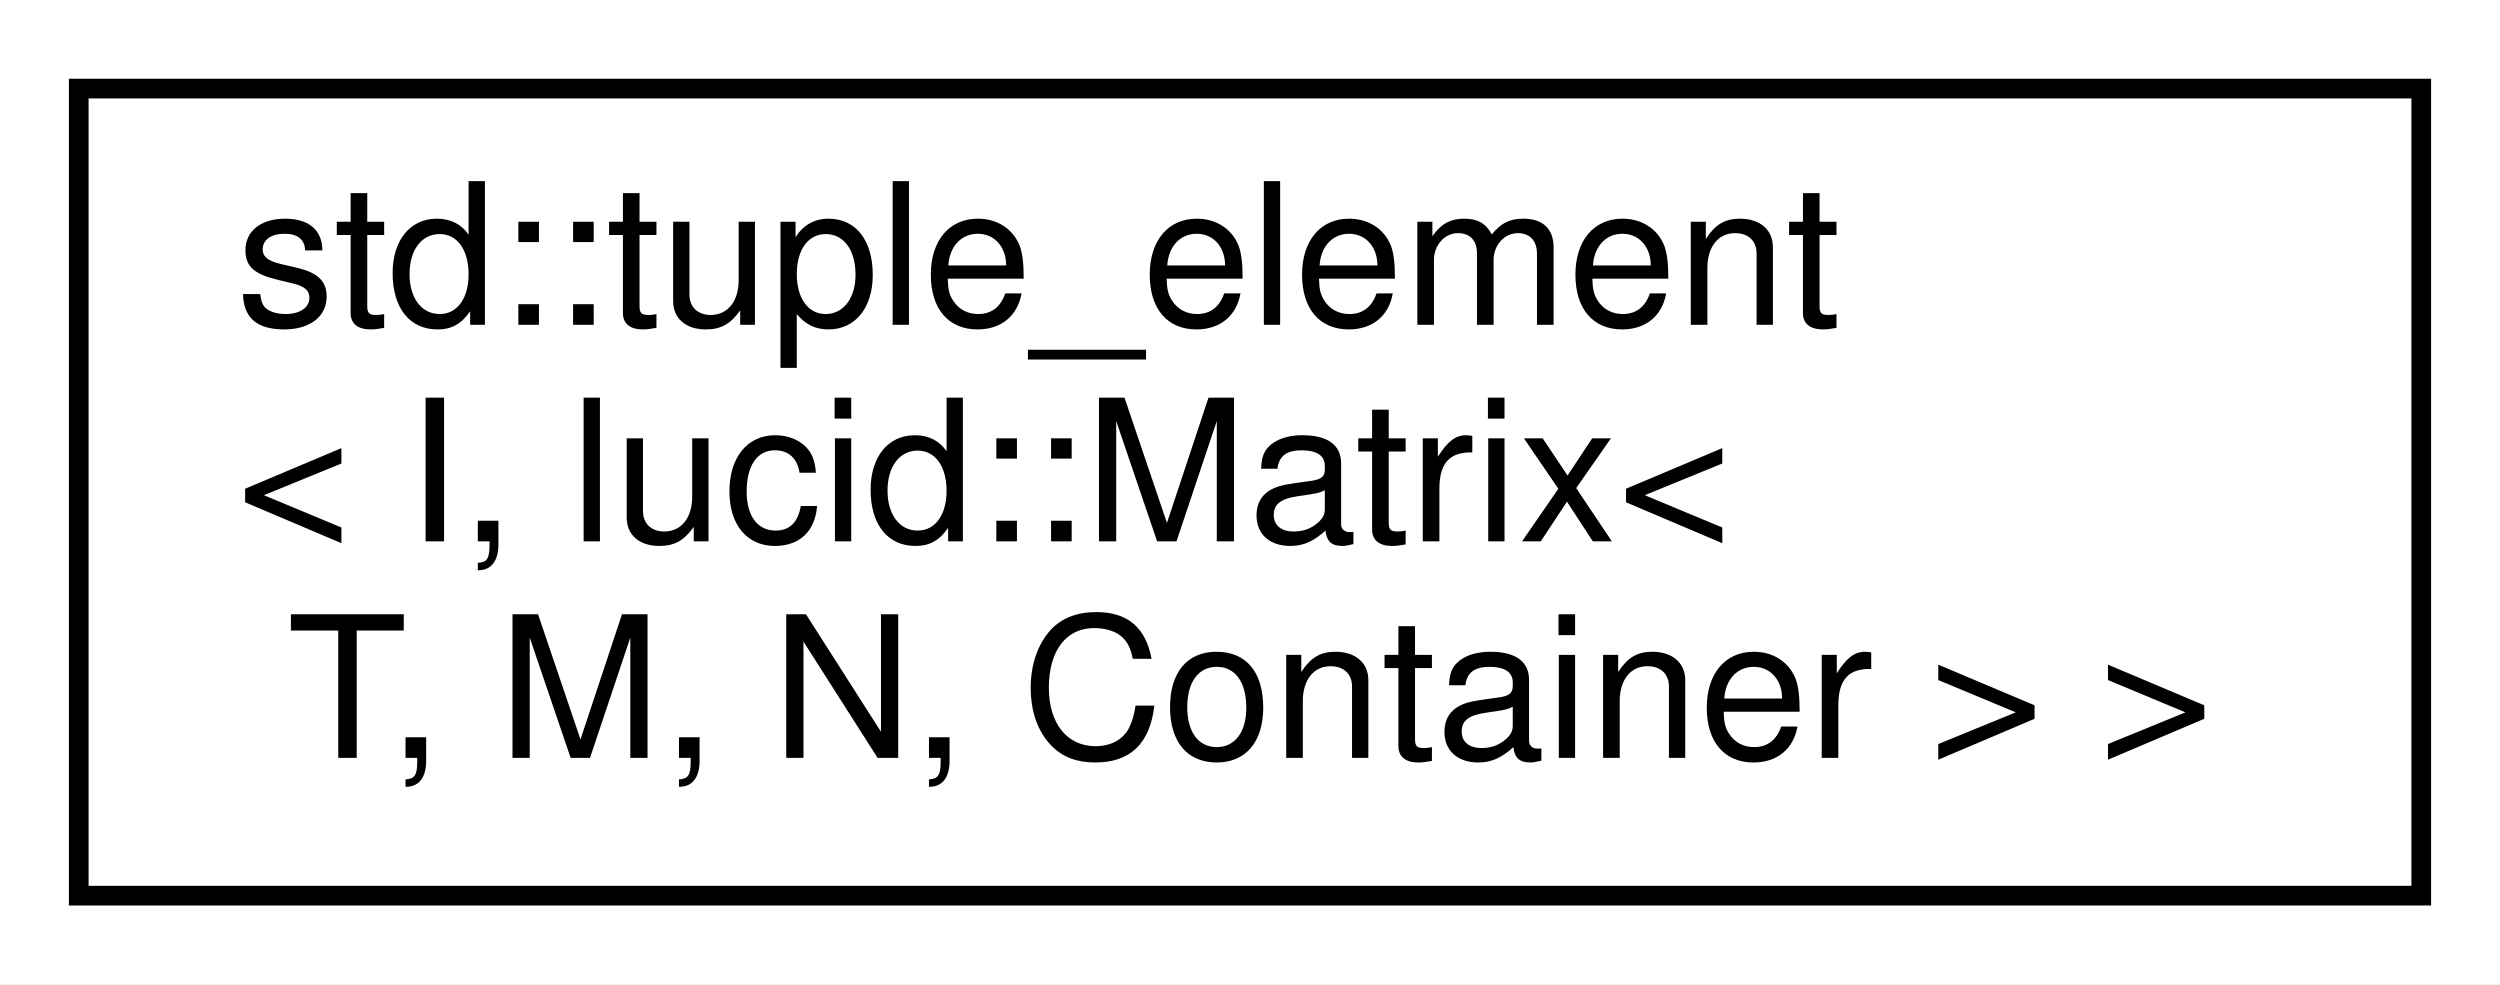
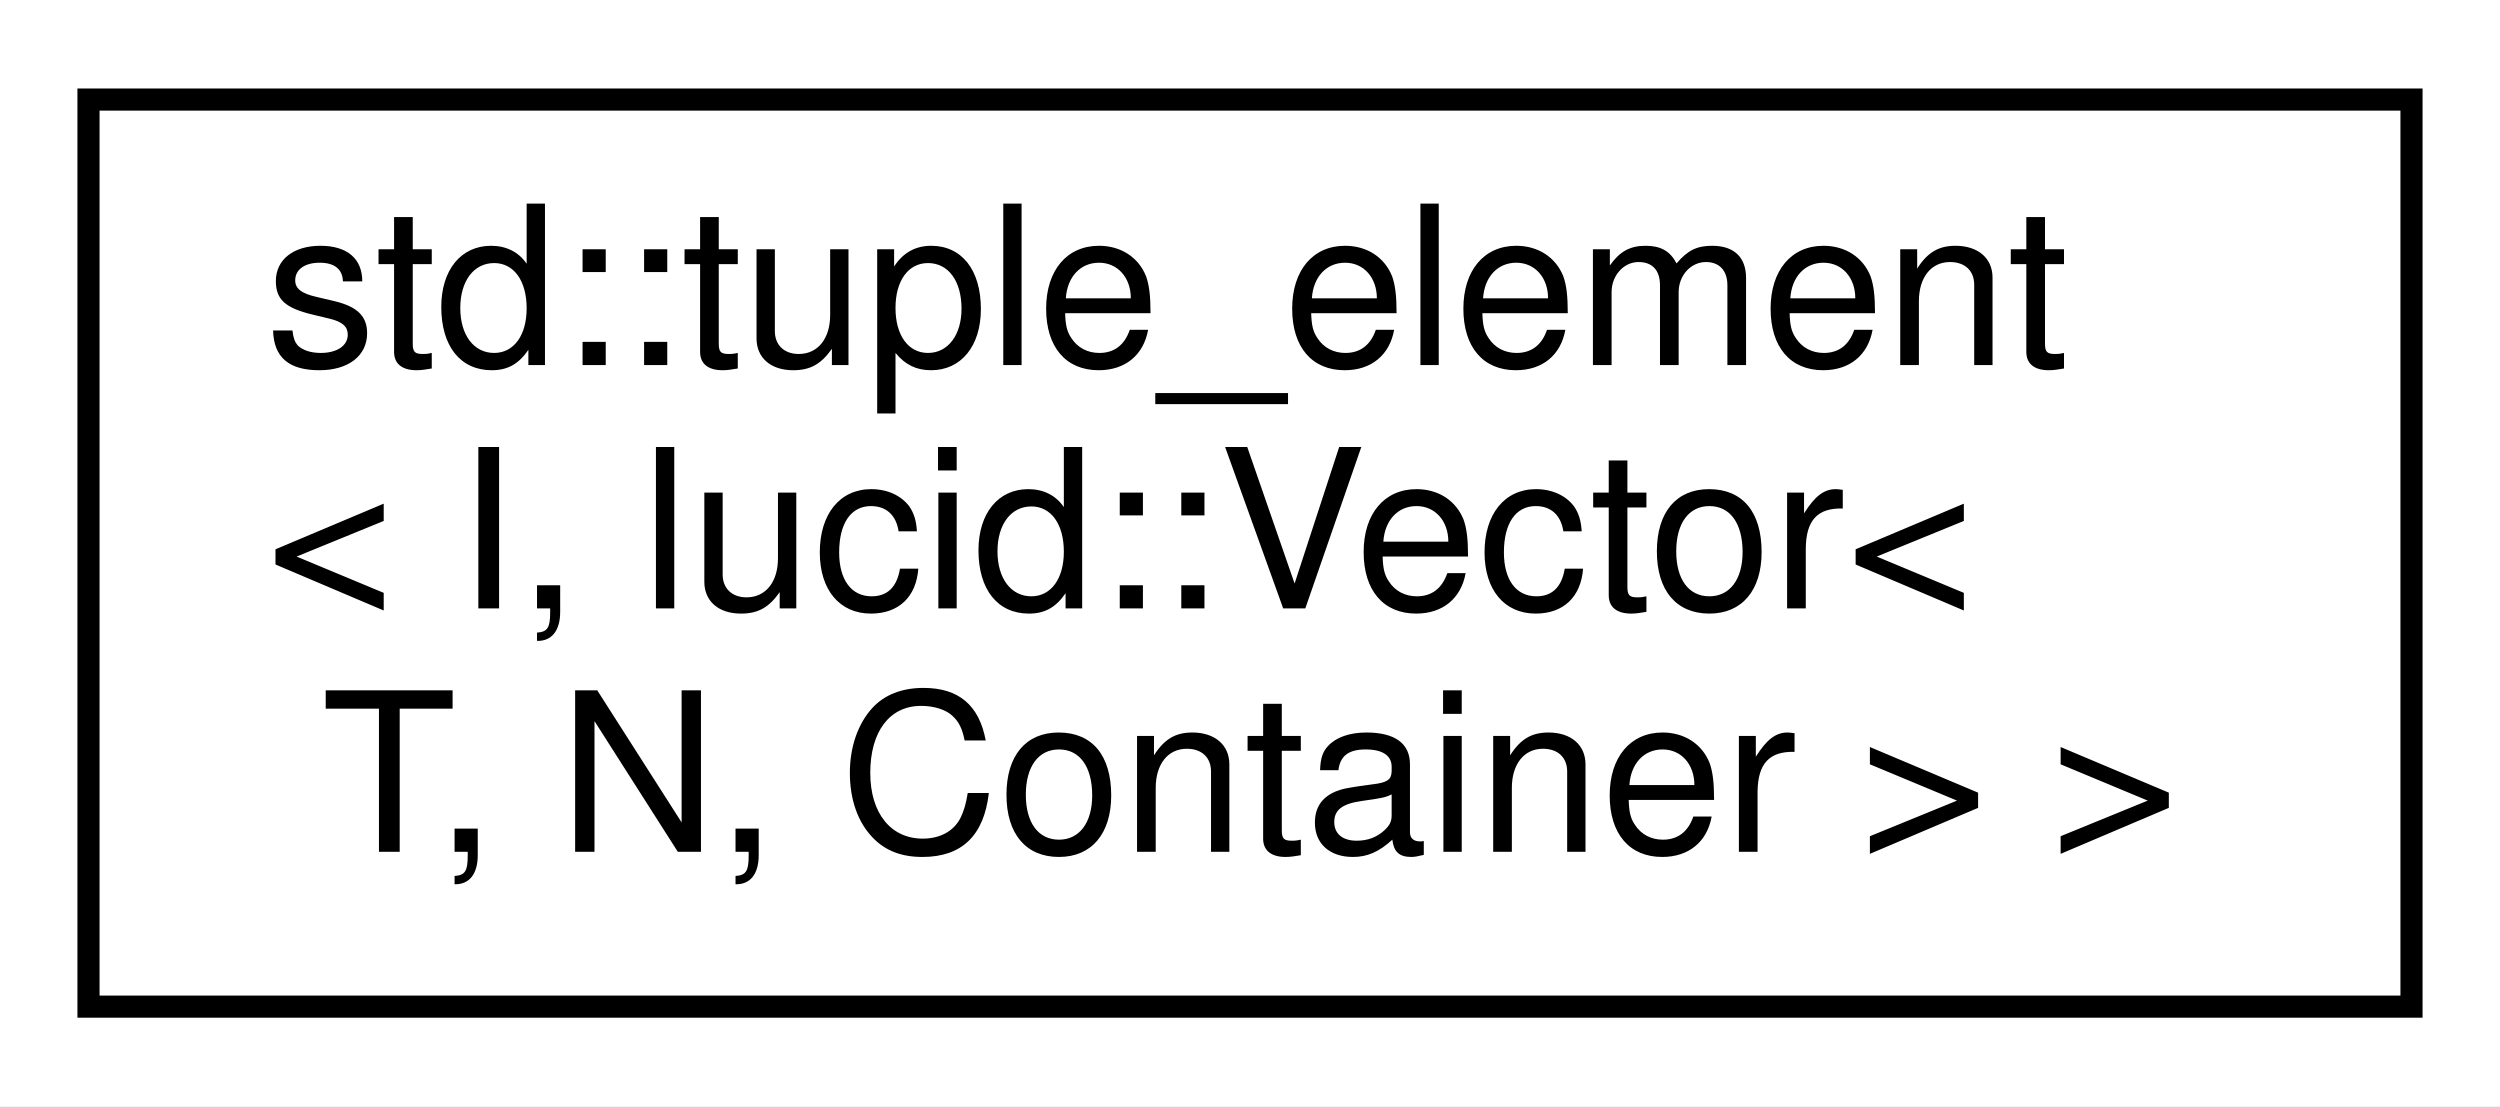
- <svg xmlns="http://www.w3.org/2000/svg" xmlns:xlink="http://www.w3.org/1999/xlink" width="127pt" height="50pt" viewBox="0.00 0.00 127.00 50.00">
+ <svg xmlns="http://www.w3.org/2000/svg" xmlns:xlink="http://www.w3.org/1999/xlink" width="113pt" height="50pt" viewBox="0.00 0.00 113.00 50.00">
  <g id="graph0" class="graph" transform="scale(1 1) rotate(0) translate(4 46)">
-     <polygon fill="white" stroke="transparent" points="-4,4 -4,-46 123,-46 123,4 -4,4" />
+     <polygon fill="white" stroke="transparent" points="-4,4 -4,-46 109,-46 109,4 -4,4" />
    <g id="node1" class="node">
      <g id="a_node1">
-         <a xlink:href="classstd_1_1tuple__element_3_01I_00_01lucid_1_1Matrix_3_01T_00_01M_00_01N_00_01Container_01_4_01_4.html" target="_top" xlink:title=" ">
-           <polygon fill="white" stroke="black" points="0,-0.5 0,-41.5 119,-41.5 119,-0.5 0,-0.5" />
+         <a xlink:href="classstd_1_1tuple__element_3_01I_00_01lucid_1_1Vector_3_01T_00_01N_00_01Container_01_4_01_4.html" target="_top" xlink:title=" ">
+           <polygon fill="white" stroke="black" points="0,-0.5 0,-41.5 105,-41.5 105,-0.5 0,-0.5" />
          <text text-anchor="start" x="8" y="-29.5" font-family="Helvetica,sans-Serif" font-size="10.00">std::tuple_element</text>
-           <text text-anchor="start" x="8" y="-18.5" font-family="Helvetica,sans-Serif" font-size="10.00">&lt; I, lucid::Matrix&lt;</text>
-           <text text-anchor="middle" x="59.5" y="-7.5" font-family="Helvetica,sans-Serif" font-size="10.00"> T, M, N, Container &gt; &gt;</text>
+           <text text-anchor="start" x="8" y="-18.5" font-family="Helvetica,sans-Serif" font-size="10.00">&lt; I, lucid::Vector&lt;</text>
+           <text text-anchor="middle" x="52.5" y="-7.5" font-family="Helvetica,sans-Serif" font-size="10.00"> T, N, Container &gt; &gt;</text>
        </a>
      </g>
    </g>
  </g>
</svg>
